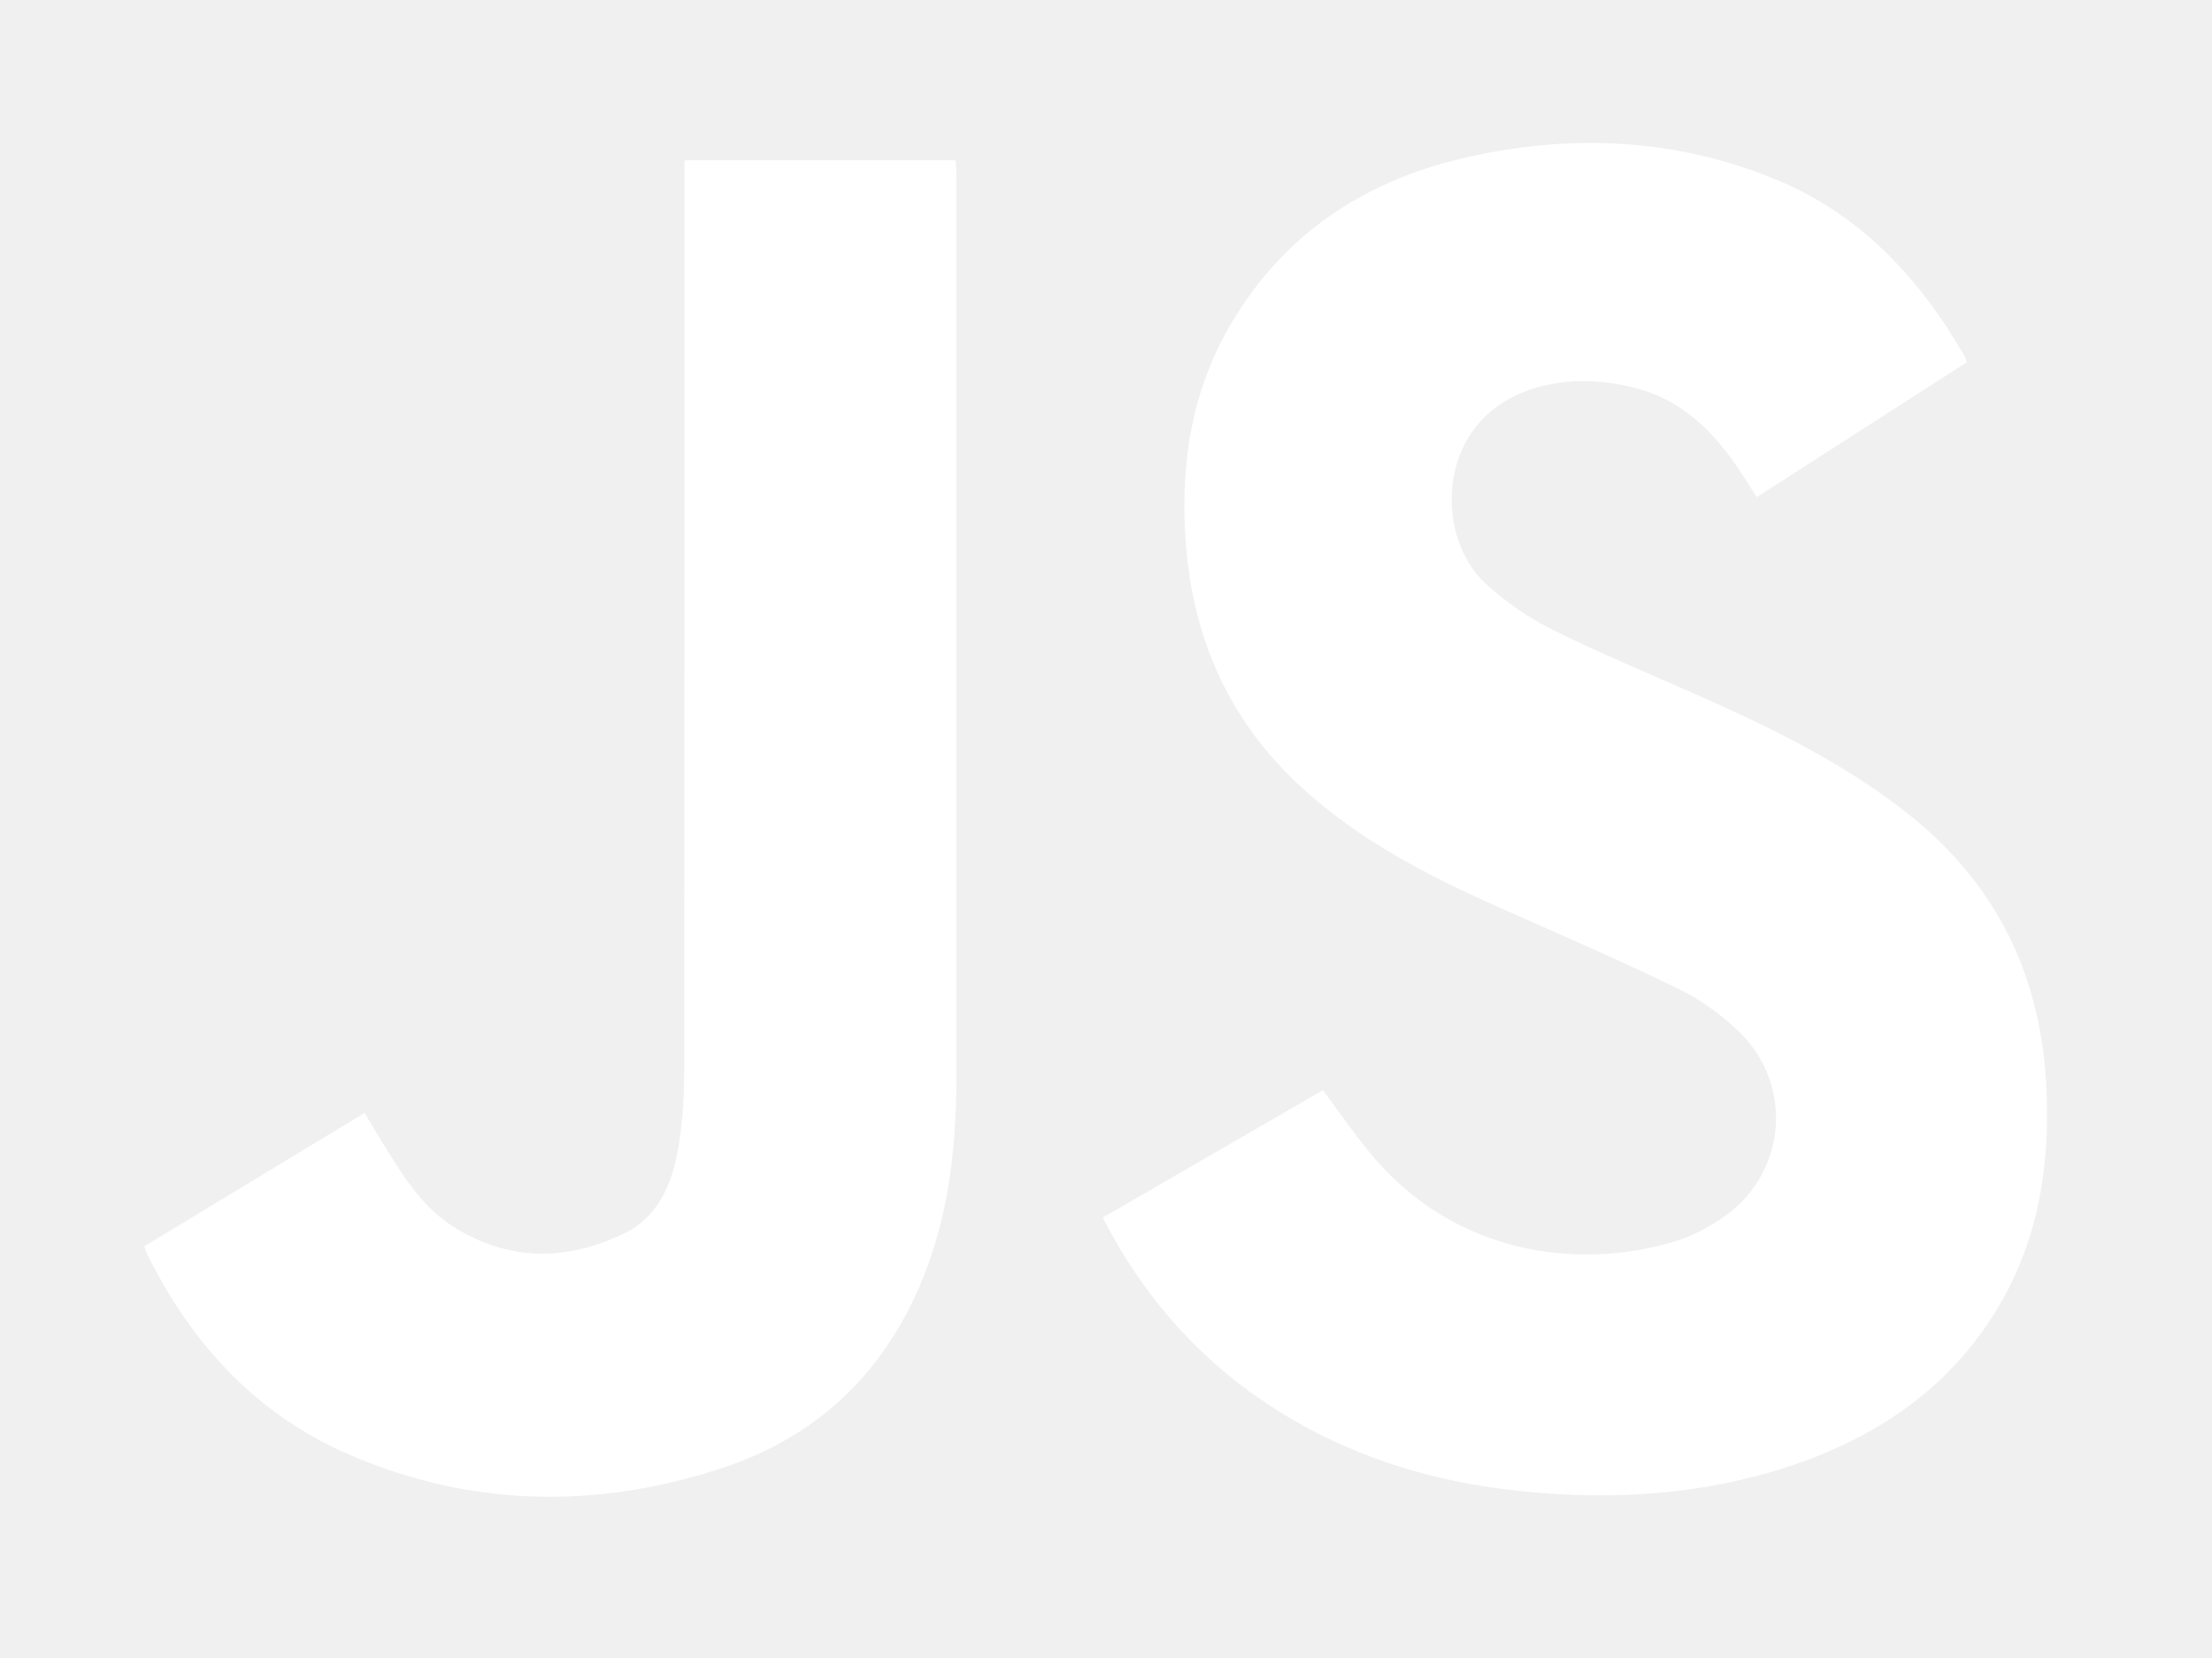
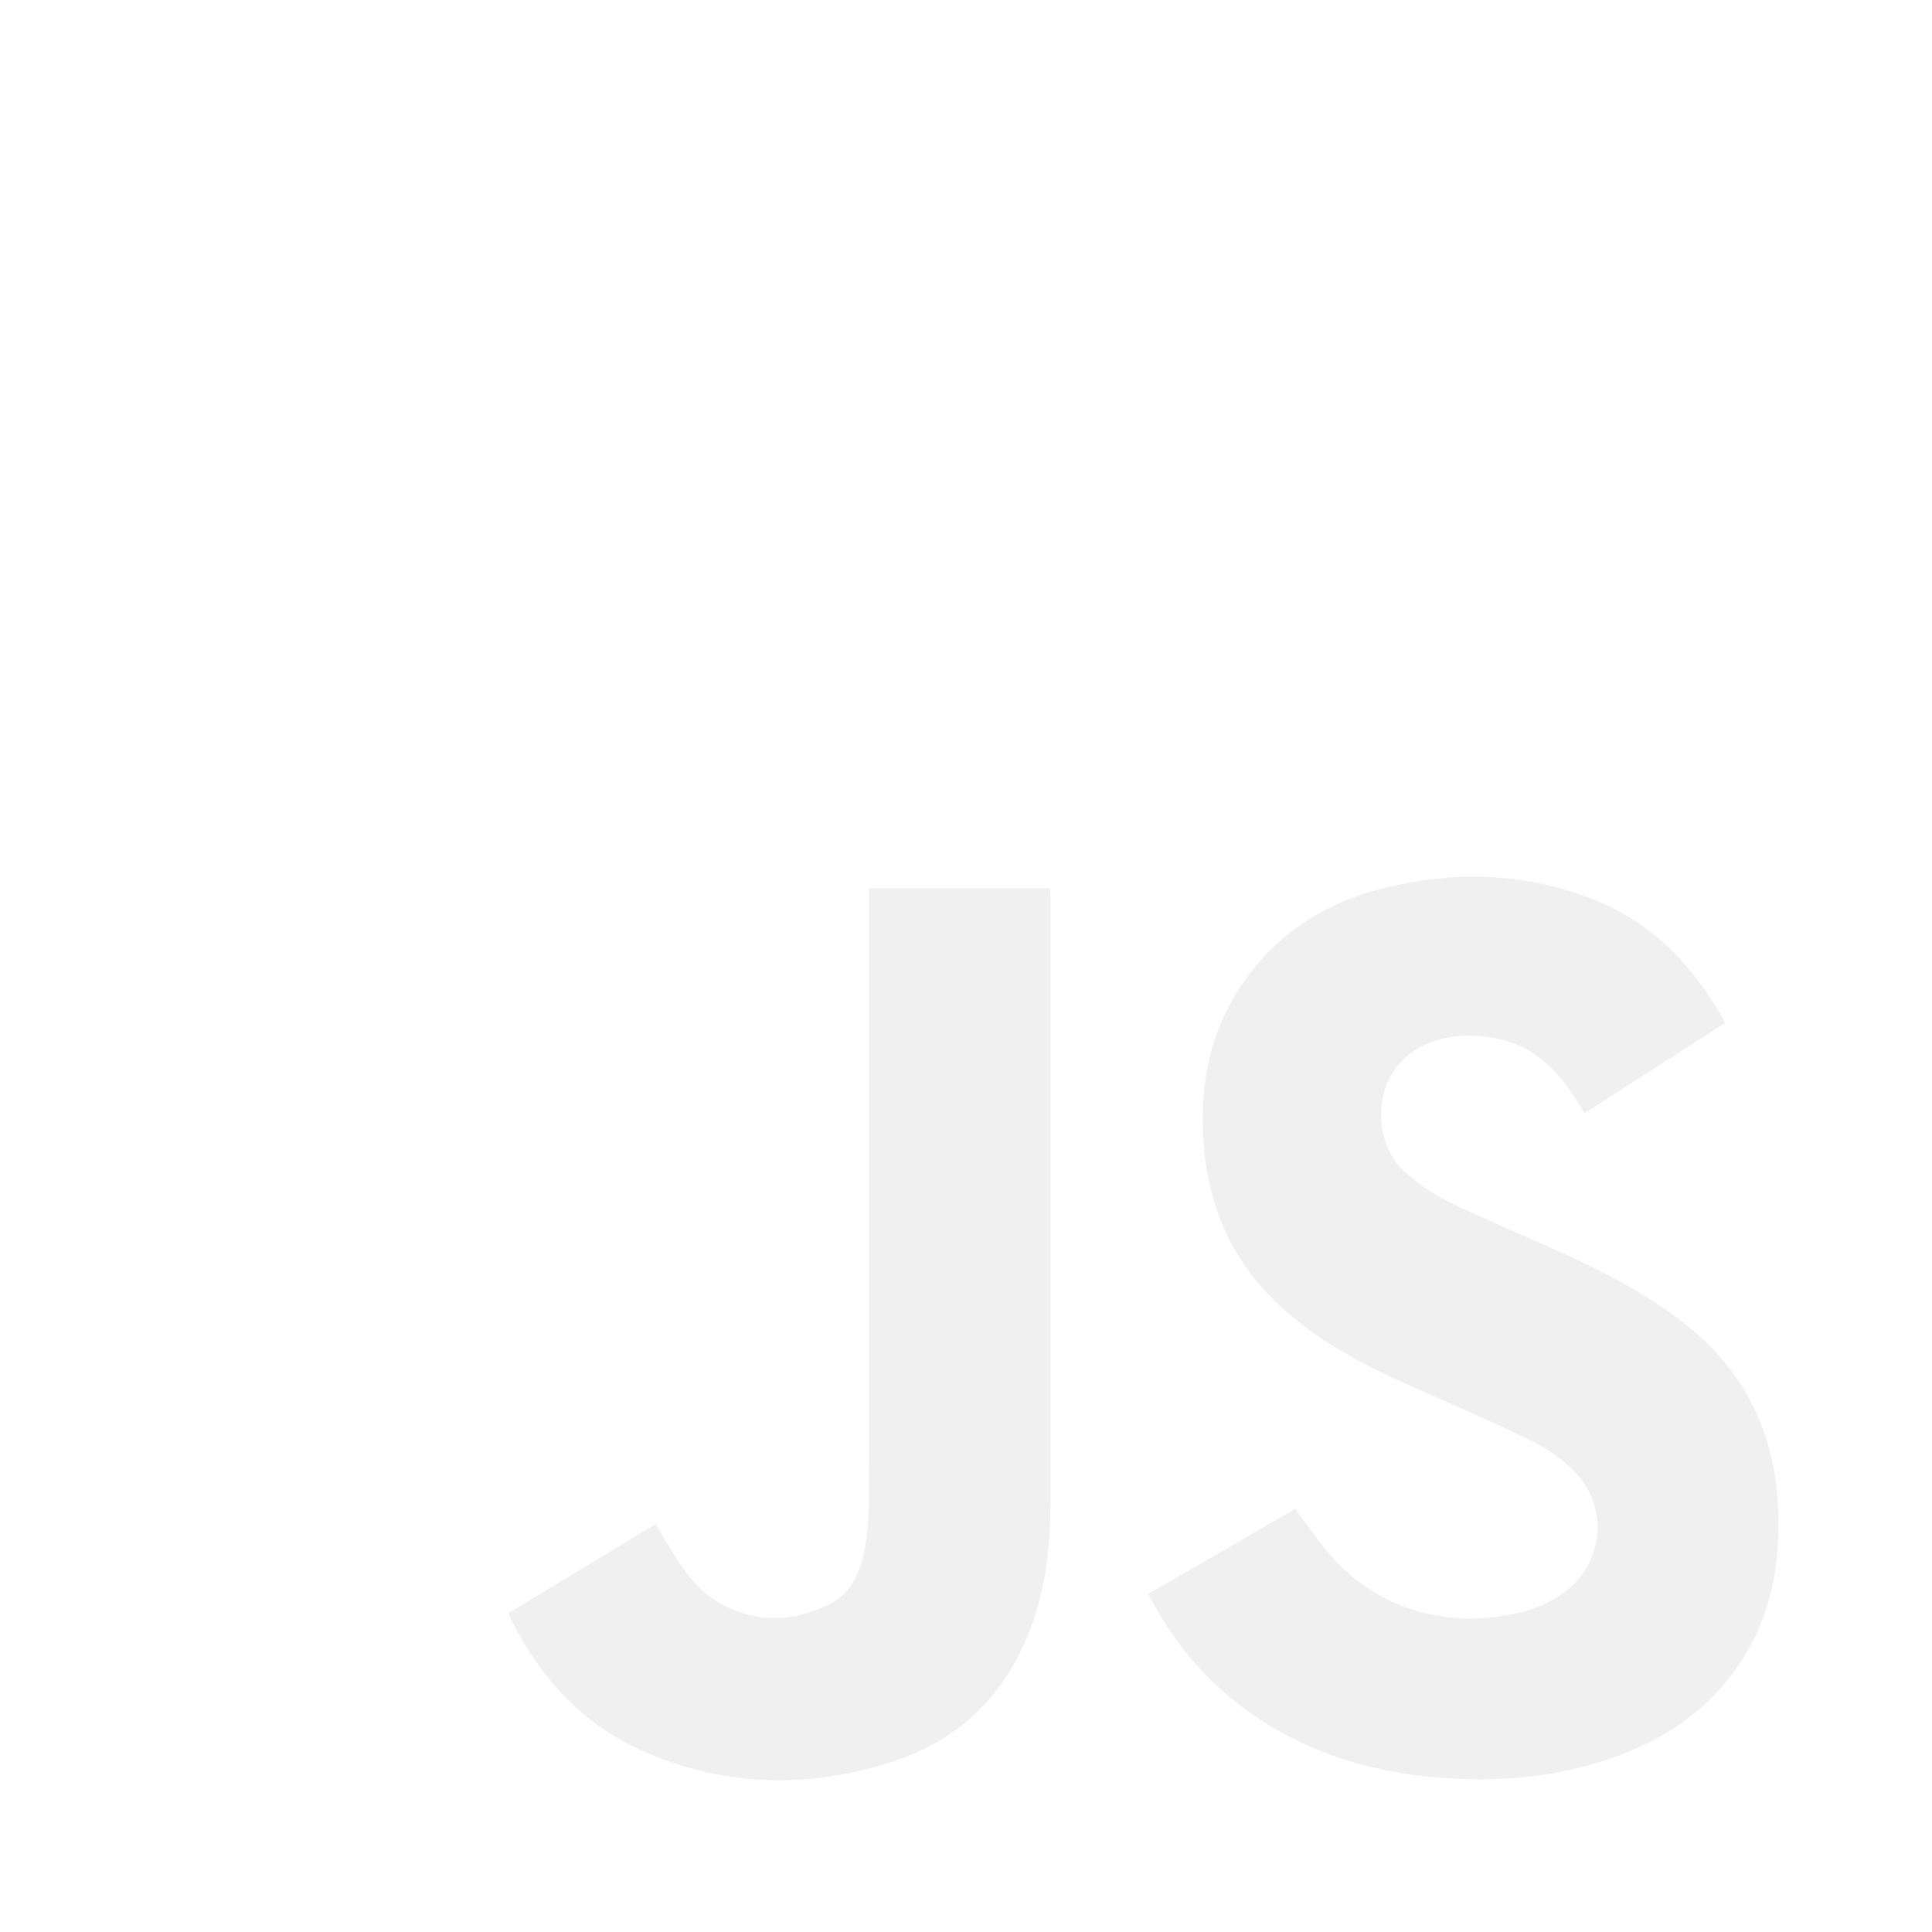
- <svg xmlns="http://www.w3.org/2000/svg" version="1.1" id="Layer_1" x="0px" y="0px" width="73.559px" height="55.111px" viewBox="0 0 73.559 55.111" enable-background="new 0 0 73.559 55.111" xml:space="preserve">
-   <g id="J7prvb_1_">
+ <svg xmlns="http://www.w3.org/2000/svg" version="1.1" id="Layer_1" x="0px" y="0px" width="55.111px" height="55.111px" viewBox="18.448 0 55.111 55.111" enable-background="new 18.448 0 55.111 55.111" xml:space="preserve">
+   <g id="kkoKUi_1_">
    <g>
-       <path fill-rule="evenodd" clip-rule="evenodd" fill="#FFFFFF" d="M65.406,12.046c-2.32,1.49-4.635,2.977-6.985,4.487    c-0.235-0.362-0.44-0.694-0.66-1.017c-0.855-1.253-1.911-2.254-3.438-2.628c-1.08-0.266-2.169-0.308-3.249,0.01    c-3.392,1-3.372,4.953-1.682,6.5c0.652,0.599,1.406,1.131,2.199,1.526c1.621,0.806,3.296,1.499,4.951,2.234    c2.468,1.098,4.885,2.279,7.006,3.986c2.925,2.354,4.362,5.432,4.511,9.156c0.099,2.452-0.261,4.802-1.487,6.962    c-1.58,2.777-4.022,4.479-6.994,5.477c-2.907,0.974-5.897,1.163-8.933,0.859c-2.971-0.296-5.756-1.144-8.28-2.765    c-2.453-1.574-4.325-3.677-5.694-6.339c2.451-1.418,4.891-2.831,7.321-4.237c0.526,0.705,0.992,1.381,1.509,2.018    c2.789,3.435,6.89,3.969,10.098,3.04c0.643-0.186,1.281-0.515,1.821-0.913c2.004-1.476,2.207-4.347,0.418-6.083    c-0.592-0.574-1.297-1.082-2.039-1.441c-1.982-0.965-4.011-1.841-6.025-2.736c-2.348-1.045-4.609-2.225-6.52-3.982    c-2.422-2.228-3.627-5.021-3.834-8.279c-0.162-2.52,0.223-4.922,1.522-7.122c1.744-2.95,4.376-4.708,7.653-5.485    c3.539-0.836,7.055-0.705,10.447,0.69c2.825,1.161,4.79,3.283,6.29,5.882C65.362,11.895,65.374,11.955,65.406,12.046z" />
-       <path fill-rule="evenodd" clip-rule="evenodd" fill="#FFFFFF" d="M22.763,5.331c3.046,0,6.013,0,9.017,0    c0.009,0.201,0.025,0.38,0.025,0.561c0.001,9.949,0.001,19.898,0,29.847c0,2.064-0.181,4.105-0.857,6.078    c-1.195,3.488-3.509,5.899-7.017,7.034c-4.127,1.334-8.257,1.268-12.277-0.457c-3.103-1.329-5.26-3.67-6.749-6.661    c-0.04-0.079-0.061-0.167-0.105-0.286c2.442-1.478,4.874-2.948,7.323-4.433c0.348,0.572,0.663,1.11,0.999,1.634    c0.528,0.826,1.111,1.62,1.952,2.147c1.849,1.168,3.795,1.15,5.701,0.214c1.193-0.585,1.623-1.776,1.811-3.018    c0.118-0.778,0.167-1.575,0.168-2.366c0.011-9.858,0.008-19.715,0.008-29.572C22.763,5.826,22.763,5.6,22.763,5.331z" />
+       <path fill="#FFFFFF" d="M18.448,55.111c0-18.371,0-36.741,0-55.111c18.37,0,36.74,0,55.111,0c0,18.37,0,36.74,0,55.111    C55.188,55.111,36.818,55.111,18.448,55.111z M67.652,29.183c-0.019-0.052-0.025-0.086-0.043-0.115    c-0.857-1.488-1.982-2.703-3.6-3.367c-1.943-0.798-3.955-0.874-5.98-0.395c-1.877,0.445-3.384,1.45-4.382,3.139    c-0.744,1.261-0.965,2.636-0.872,4.078c0.119,1.865,0.808,3.463,2.195,4.739c1.093,1.006,2.388,1.683,3.731,2.279    c1.154,0.514,2.314,1.015,3.45,1.567c0.424,0.205,0.828,0.497,1.167,0.825c1.024,0.993,0.908,2.637-0.239,3.482    c-0.309,0.228-0.675,0.416-1.043,0.521c-1.837,0.533-4.185,0.227-5.78-1.739c-0.296-0.365-0.562-0.752-0.863-1.156    c-1.393,0.806-2.788,1.615-4.191,2.427c0.783,1.523,1.855,2.727,3.26,3.629c1.445,0.928,3.039,1.413,4.739,1.583    c1.737,0.173,3.45,0.065,5.114-0.493c1.7-0.57,3.1-1.545,4.004-3.135c0.702-1.236,0.908-2.582,0.852-3.985    c-0.085-2.132-0.907-3.894-2.582-5.242c-1.215-0.978-2.599-1.653-4.011-2.282c-0.947-0.421-1.907-0.817-2.834-1.278    c-0.454-0.226-0.887-0.53-1.261-0.874c-0.966-0.885-0.979-3.148,0.963-3.721c0.619-0.182,1.242-0.158,1.861-0.006    c0.873,0.214,1.477,0.787,1.968,1.505c0.126,0.185,0.243,0.375,0.377,0.582C64.997,30.887,66.323,30.036,67.652,29.183z     M43.239,25.339c0,0.154,0,0.283,0,0.412c0,5.644,0.003,11.287-0.004,16.93c0,0.452-0.028,0.908-0.097,1.354    c-0.107,0.711-0.354,1.393-1.037,1.729c-1.091,0.535-2.204,0.545-3.264-0.122c-0.481-0.304-0.815-0.758-1.118-1.23    c-0.191-0.3-0.371-0.607-0.57-0.936c-1.403,0.85-2.795,1.691-4.192,2.537c0.024,0.068,0.037,0.119,0.06,0.164    c0.853,1.712,2.087,3.052,3.863,3.814c2.302,0.986,4.666,1.024,7.029,0.261c2.007-0.65,3.332-2.03,4.016-4.027    c0.388-1.129,0.491-2.296,0.491-3.479c0.001-5.696,0.001-11.392,0-17.087c0-0.104-0.009-0.206-0.015-0.32    C46.681,25.339,44.984,25.339,43.239,25.339z" />
    </g>
  </g>
</svg>
